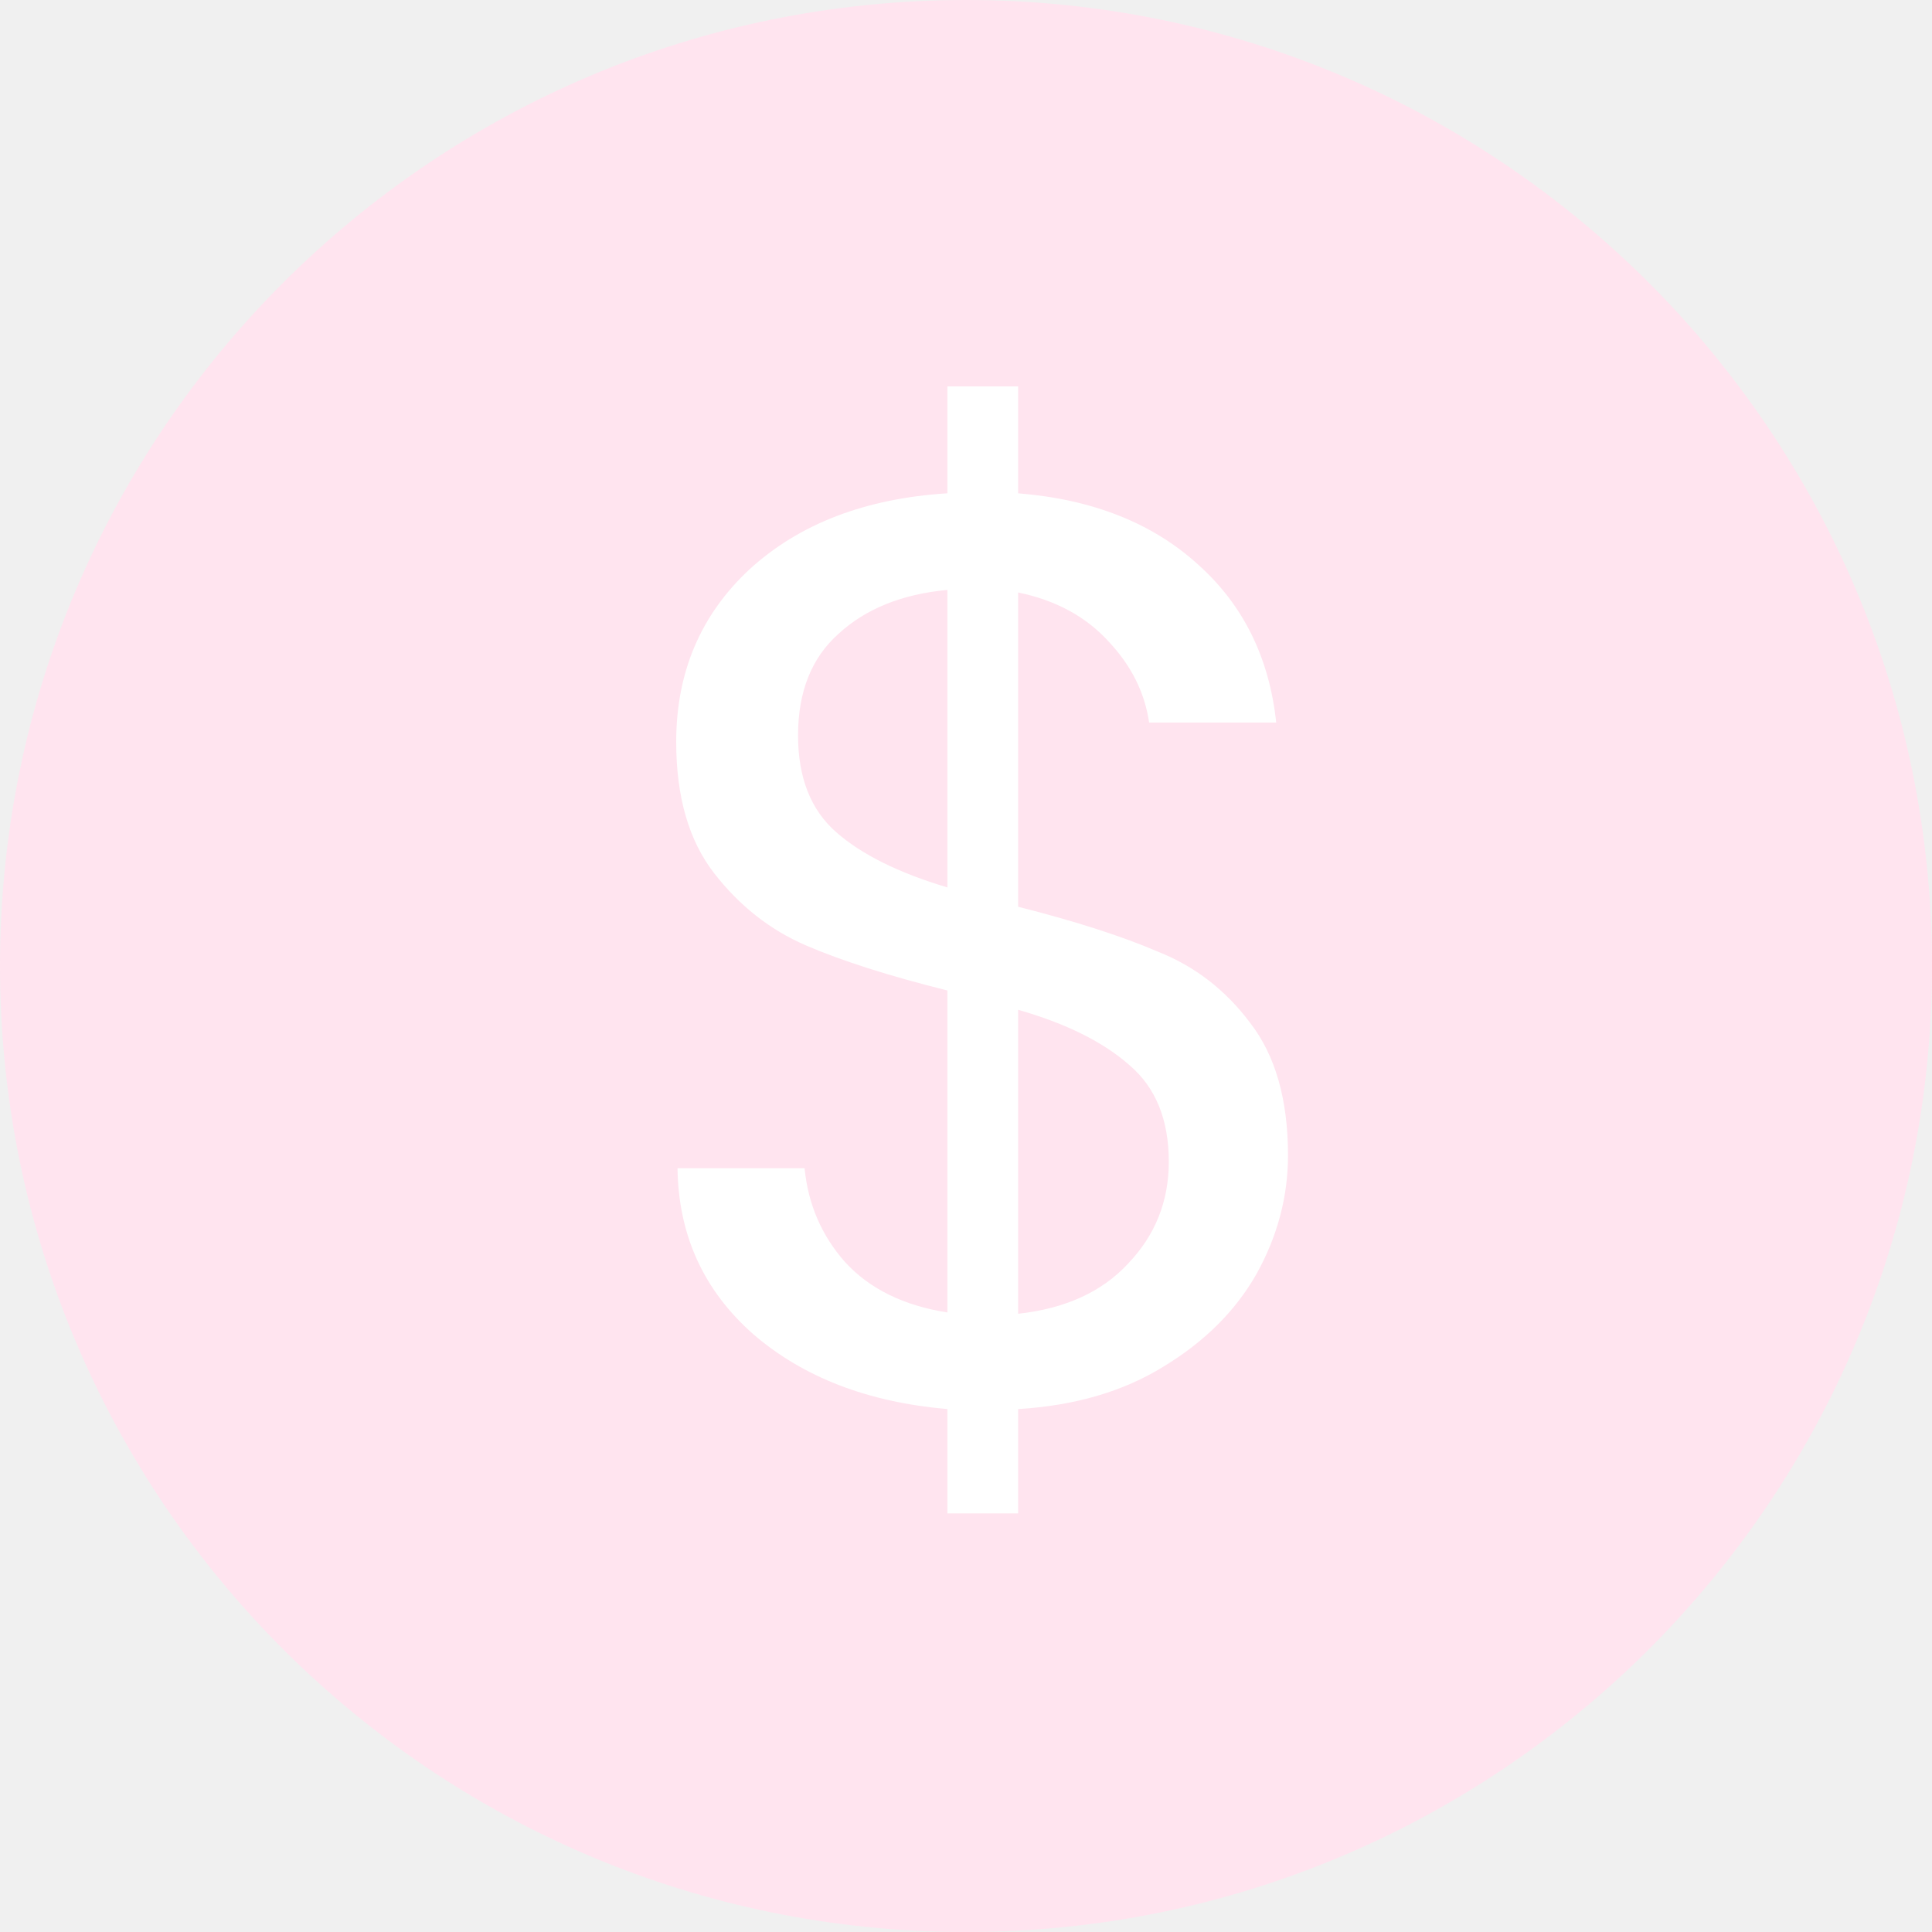
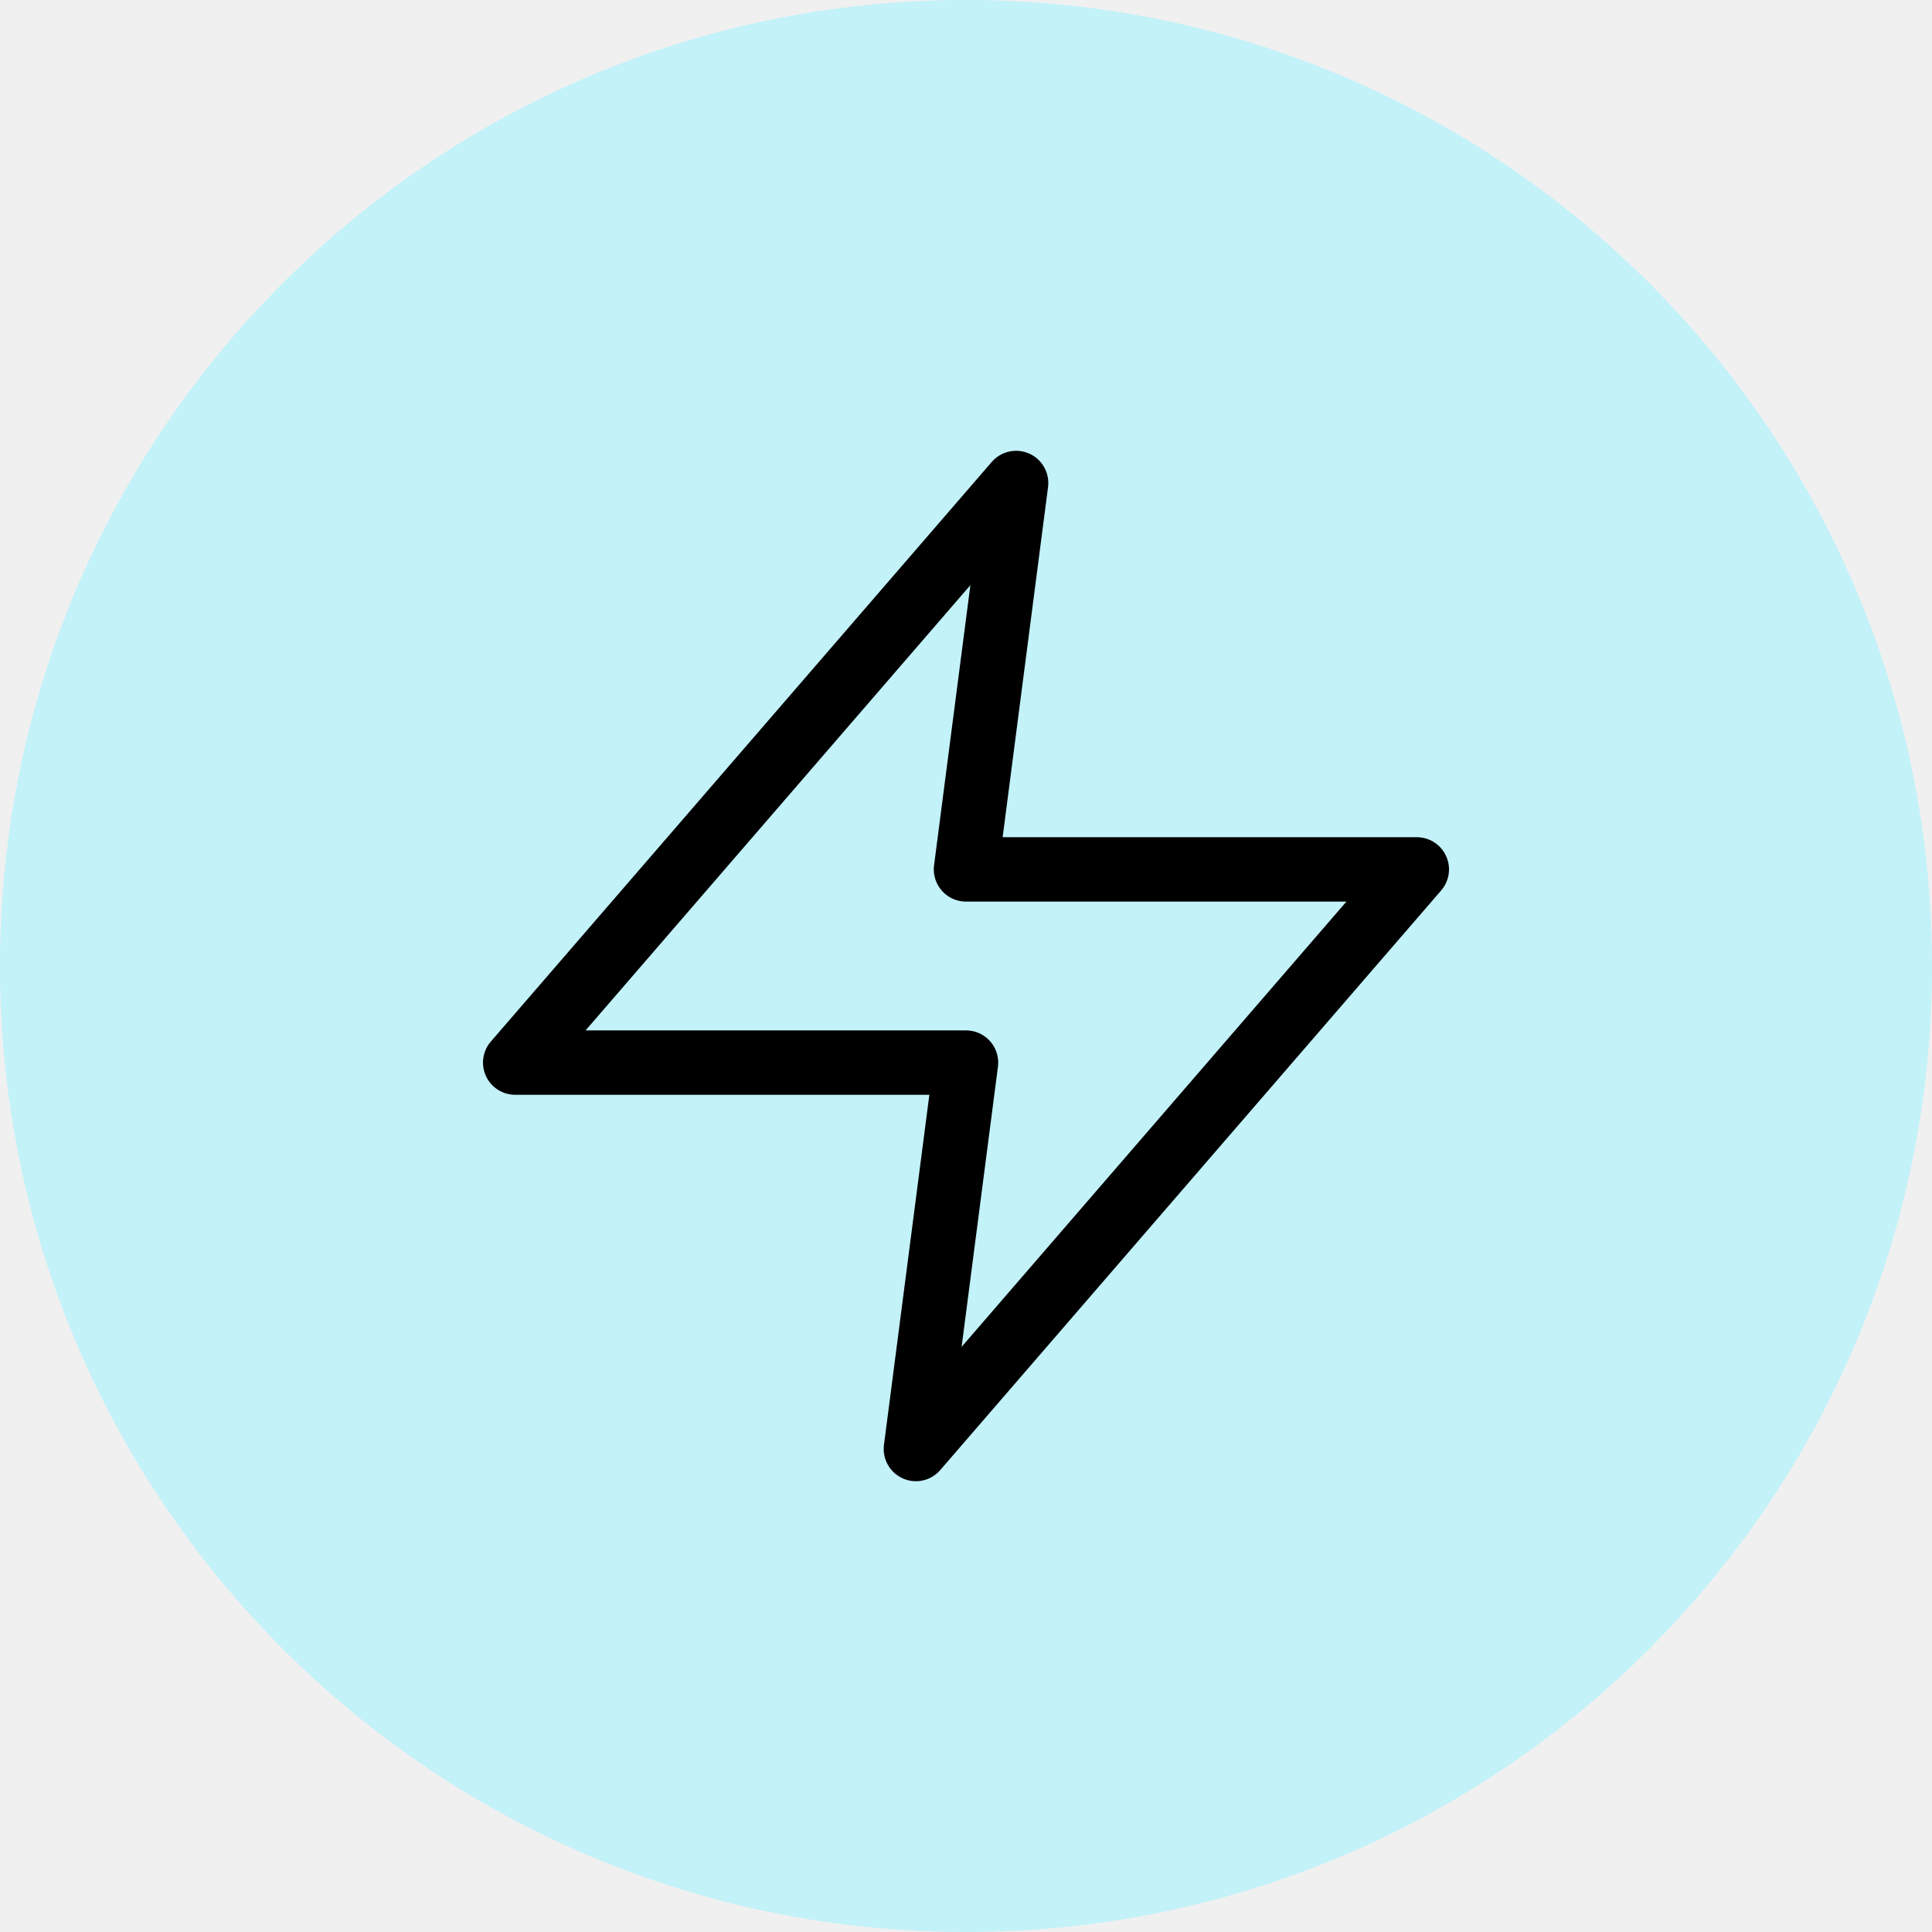
<svg xmlns="http://www.w3.org/2000/svg" width="60" height="60" viewBox="0 0 60 60" fill="none">
-   <circle cx="30" cy="30" r="30" fill="#FFE4EF" />
-   <path d="M40 35.88C40 37.16 39.675 38.387 39.024 39.56C38.373 40.707 37.41 41.667 36.135 42.44C34.887 43.213 33.382 43.653 31.619 43.76V47H29.422V43.76C26.954 43.547 24.947 42.773 23.4 41.44C21.854 40.08 21.068 38.36 21.041 36.28H24.987C25.096 37.4 25.516 38.373 26.248 39.2C27.008 40.027 28.066 40.547 29.422 40.76V30.76C27.605 30.307 26.14 29.84 25.028 29.36C23.916 28.88 22.966 28.133 22.18 27.12C21.393 26.107 21 24.747 21 23.04C21 20.88 21.759 19.093 23.278 17.68C24.824 16.267 26.872 15.48 29.422 15.32V12H31.619V15.32C33.924 15.507 35.782 16.24 37.193 17.52C38.603 18.773 39.417 20.413 39.634 22.44H35.687C35.552 21.507 35.131 20.667 34.426 19.92C33.721 19.147 32.785 18.64 31.619 18.4V28.16C33.409 28.613 34.86 29.08 35.972 29.56C37.111 30.013 38.061 30.747 38.82 31.76C39.607 32.773 40 34.147 40 35.88ZM24.784 22.84C24.784 24.147 25.177 25.147 25.964 25.84C26.75 26.533 27.903 27.107 29.422 27.56V18.32C28.011 18.453 26.886 18.907 26.045 19.68C25.204 20.427 24.784 21.48 24.784 22.84ZM31.619 40.8C33.084 40.64 34.223 40.12 35.036 39.24C35.877 38.36 36.298 37.307 36.298 36.08C36.298 34.773 35.891 33.773 35.077 33.08C34.263 32.36 33.111 31.787 31.619 31.36V40.8Z" fill="white" />
+   <circle cx="30" cy="30" r="30" fill="#C3F2F9" />
+   <path d="M31.556 15L16 33H30L28.444 45L44 27H30L31.556 15Z" stroke="black" stroke-width="2" stroke-linecap="round" stroke-linejoin="round" />
</svg>
